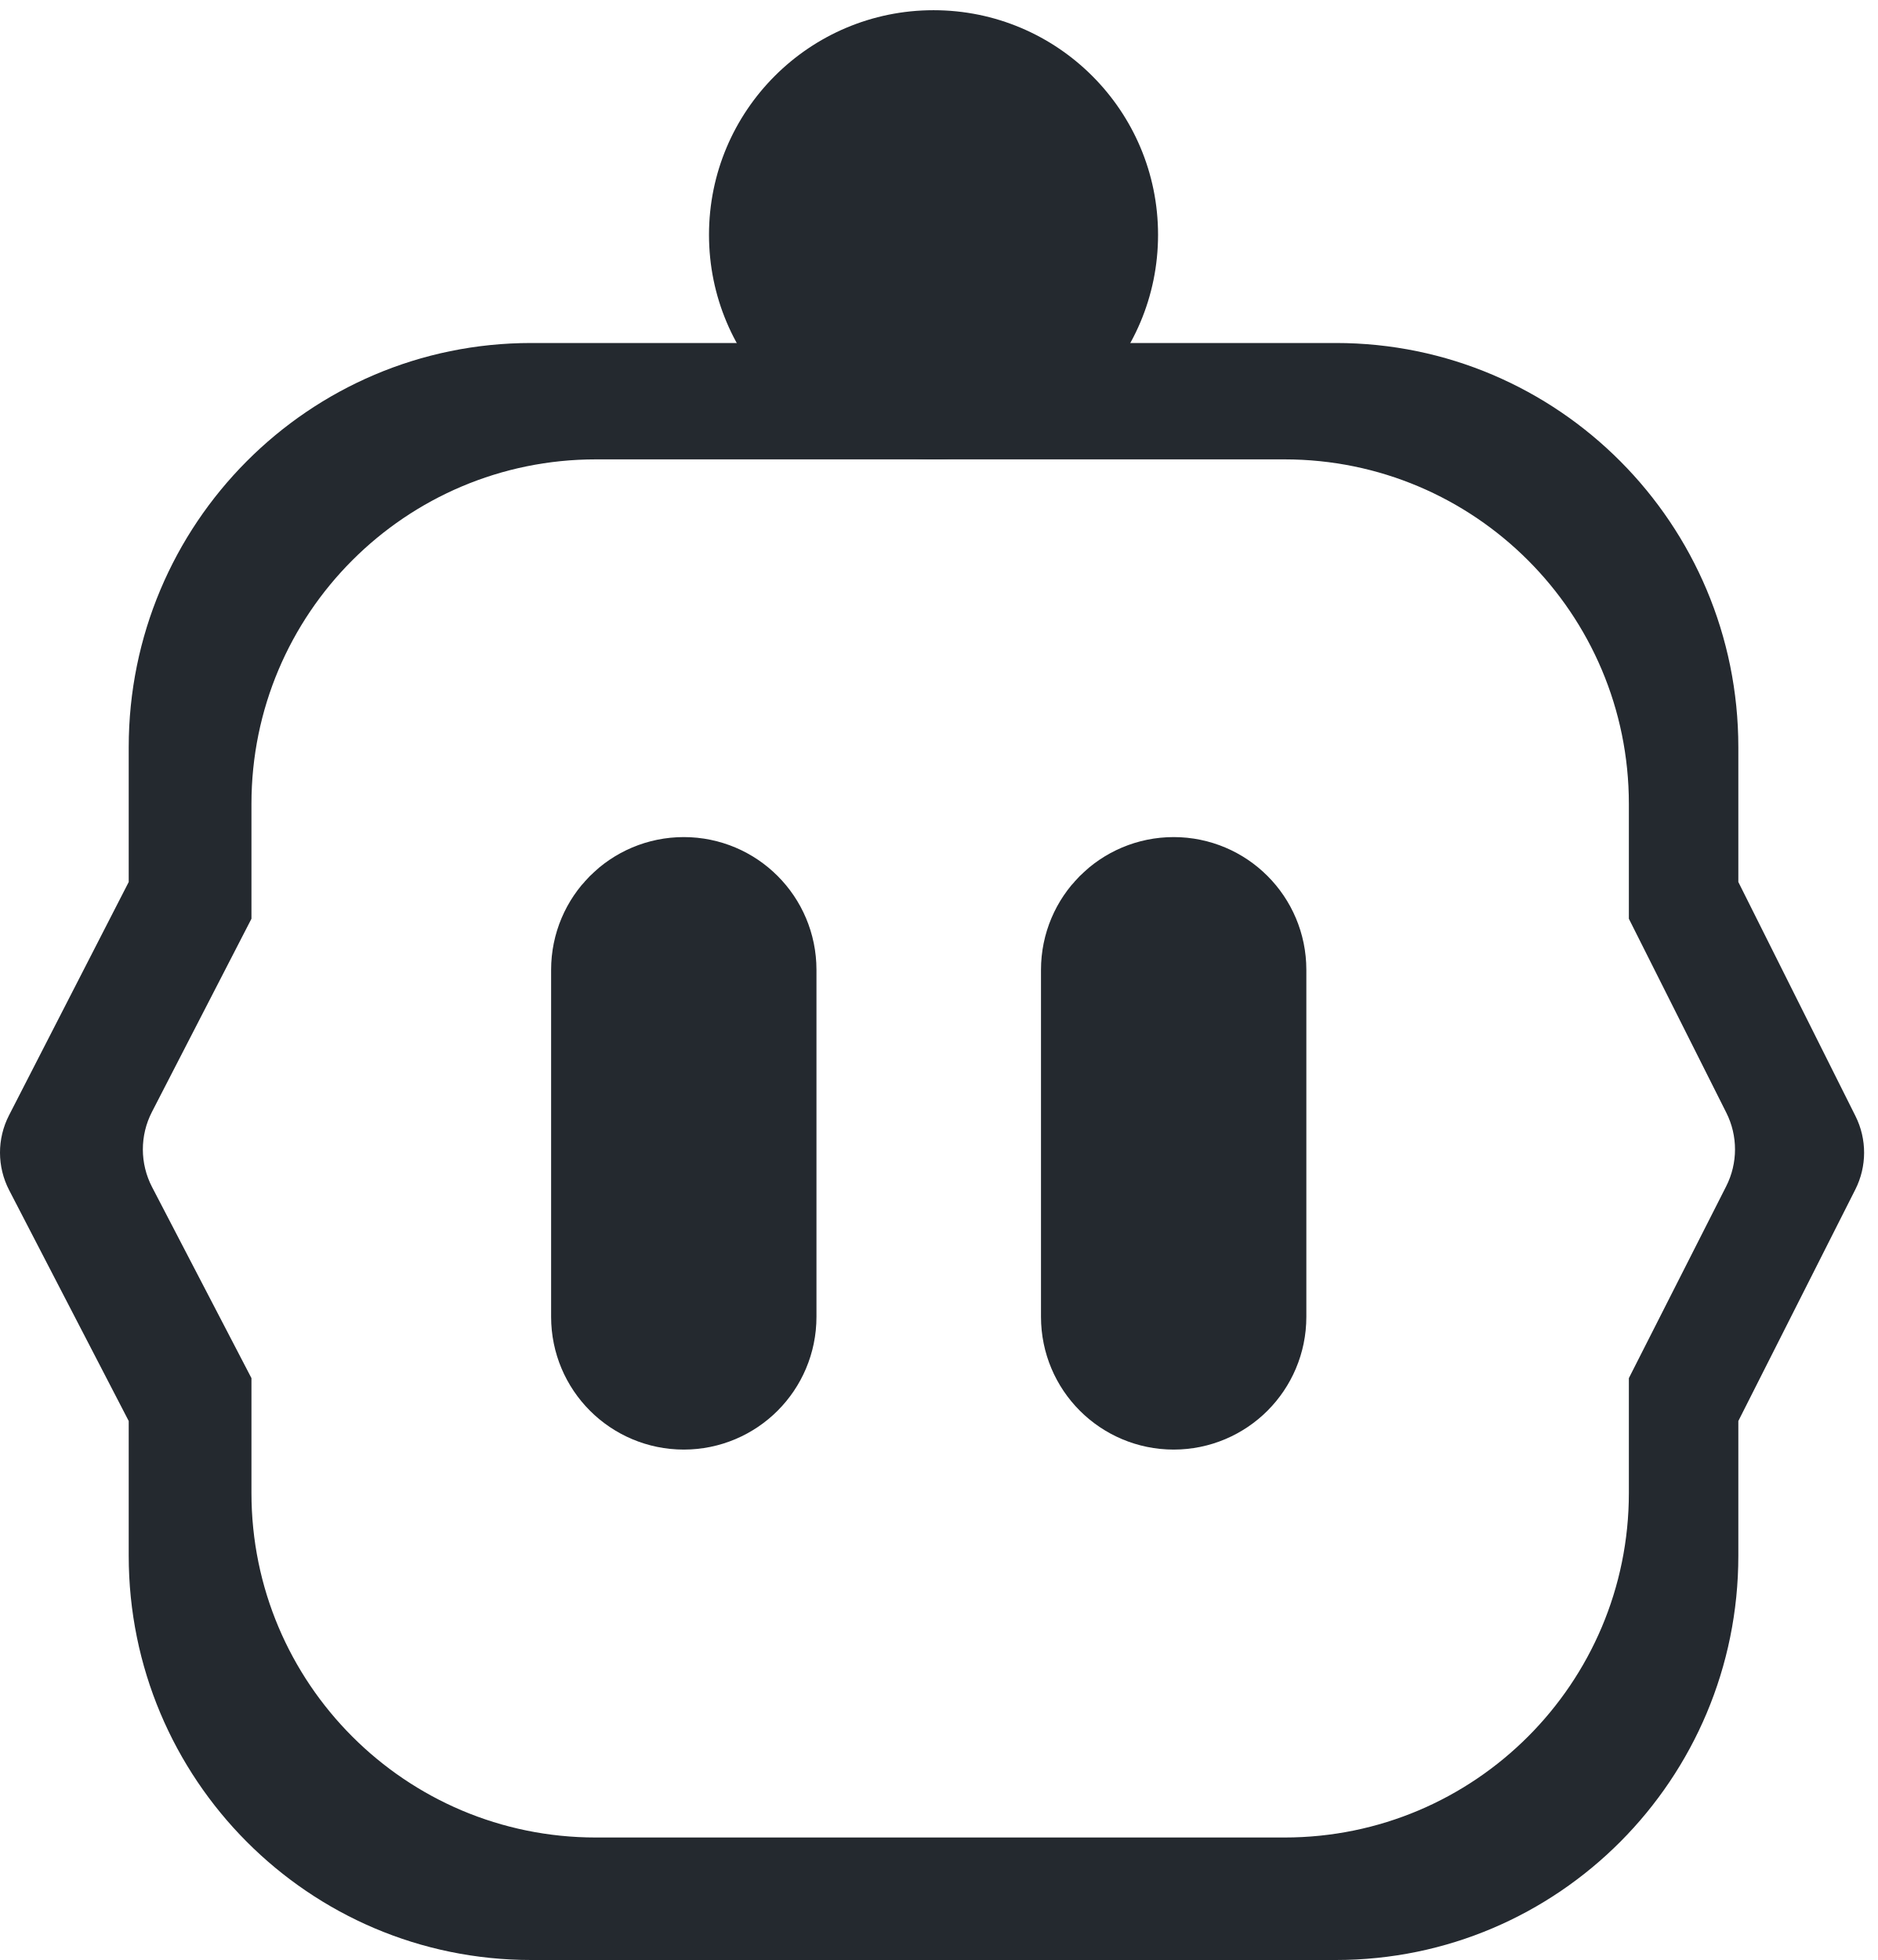
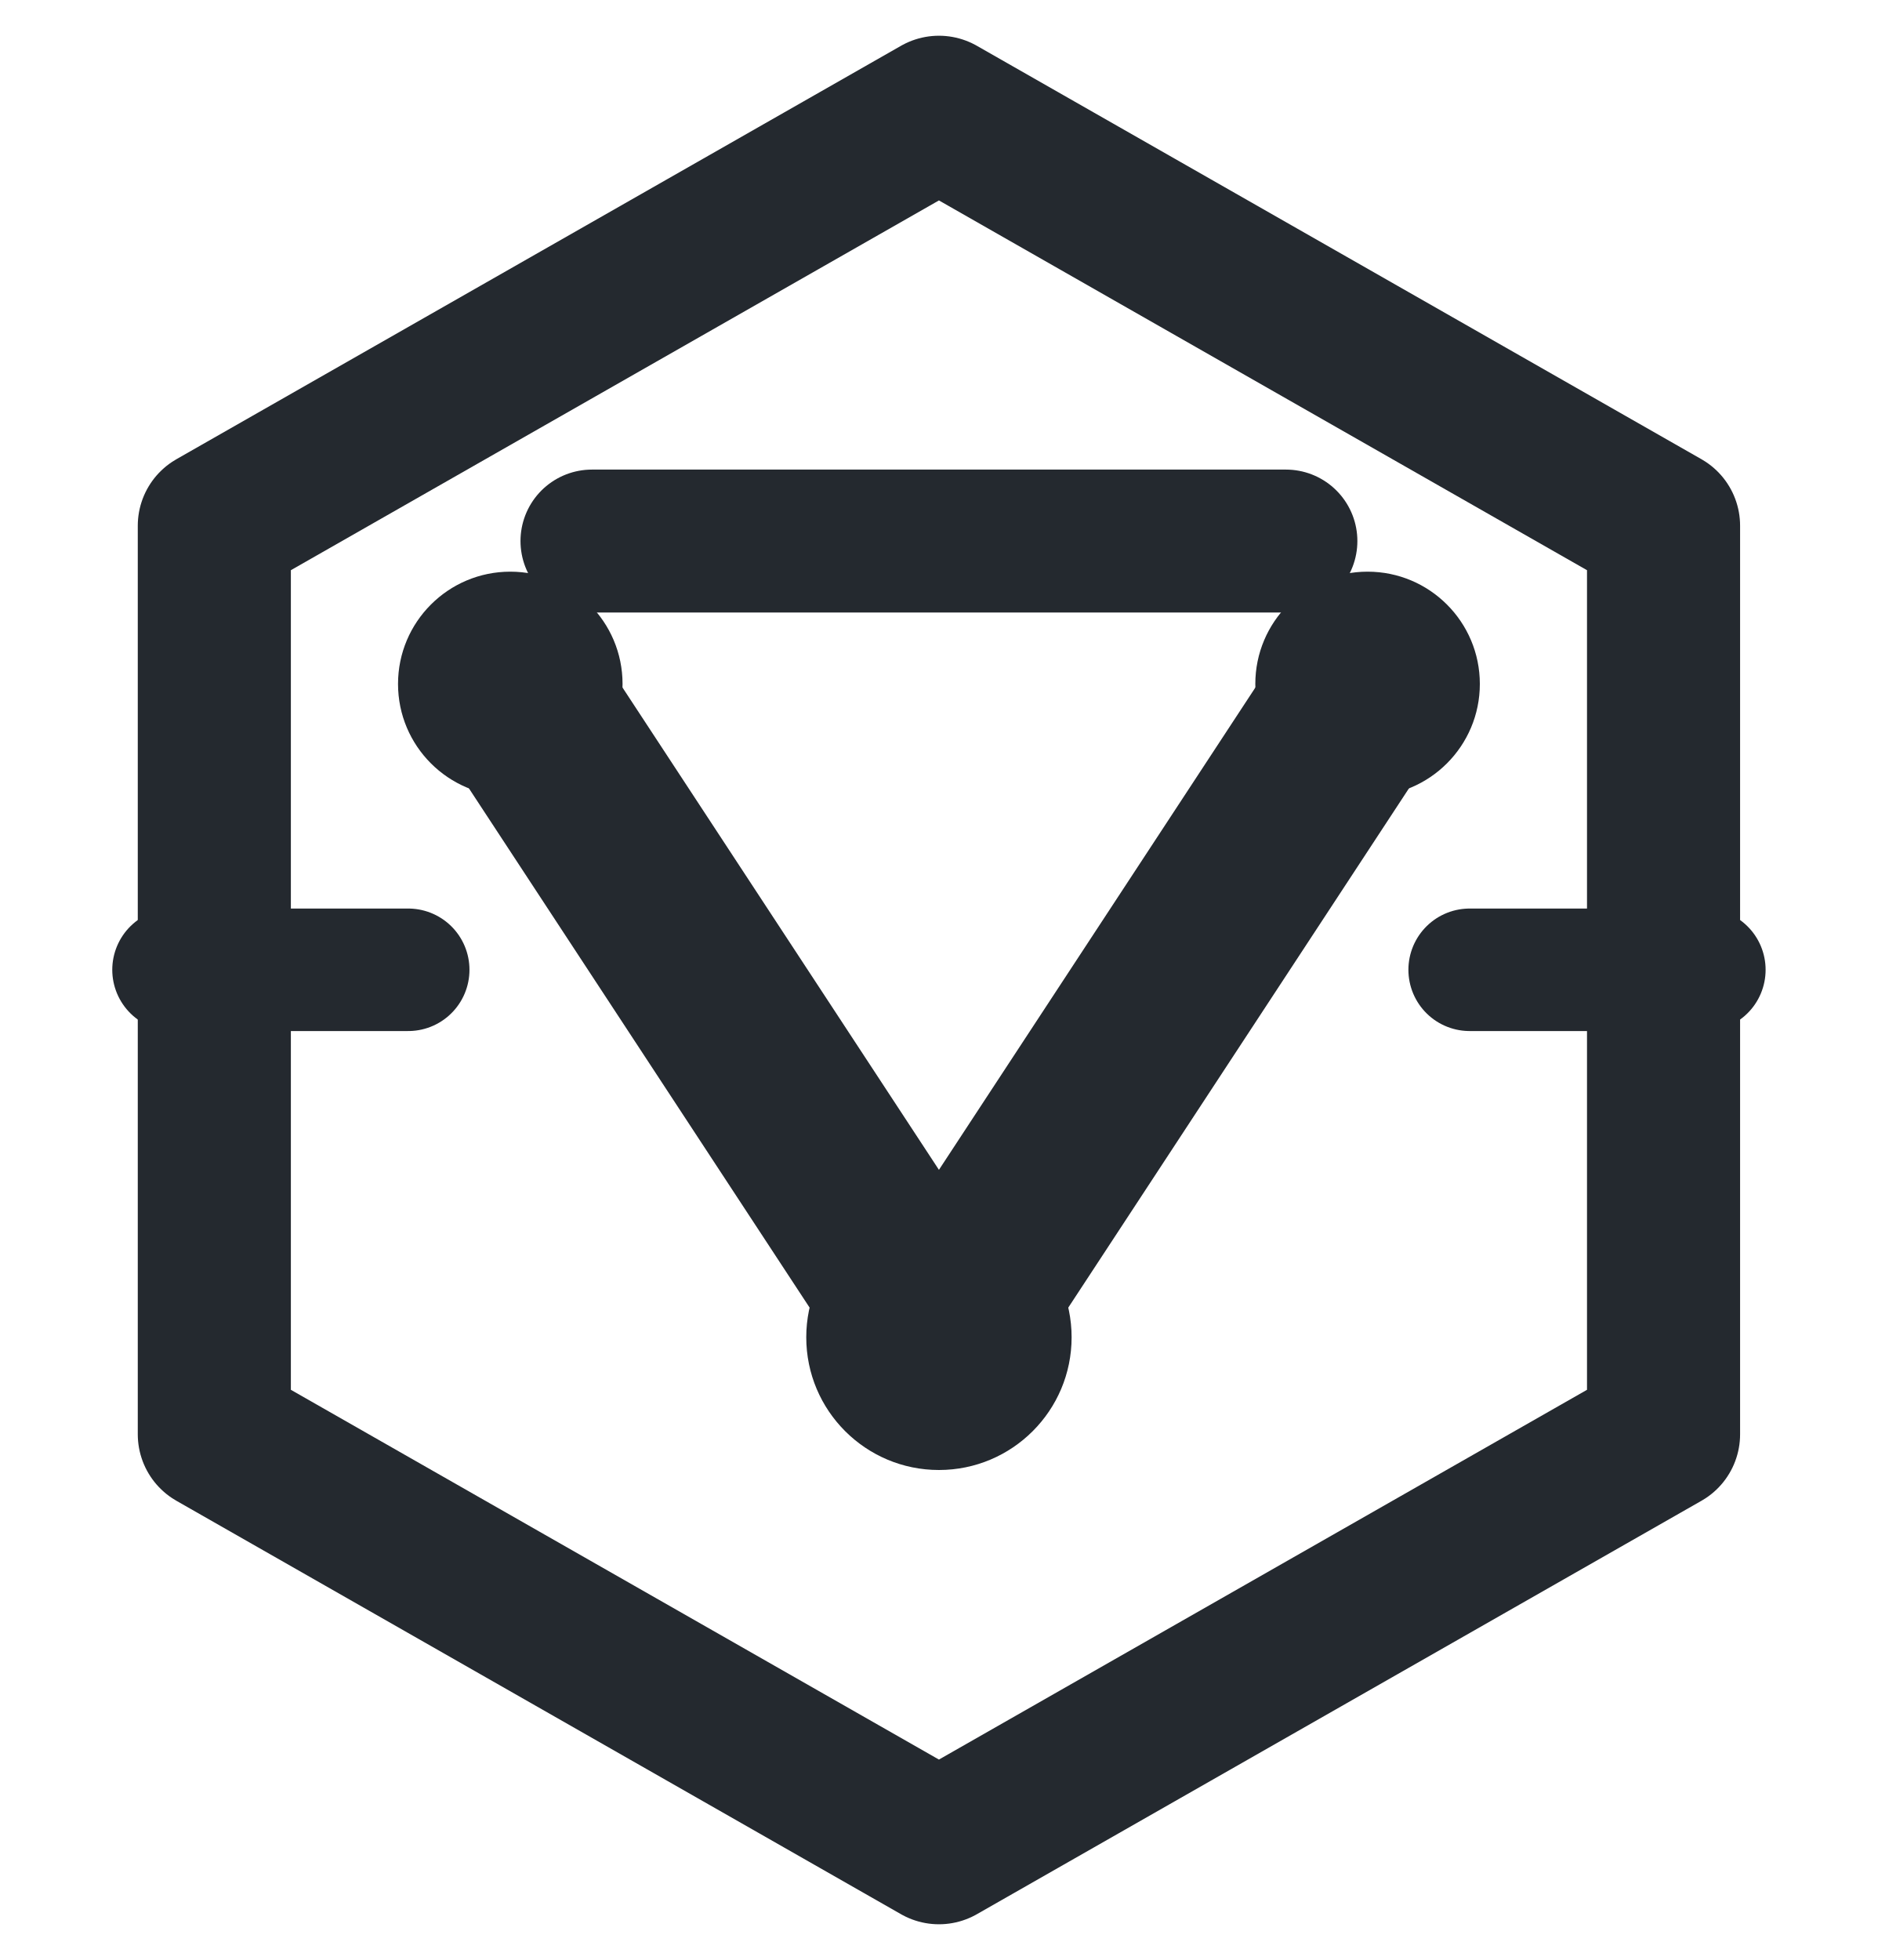
- <svg xmlns="http://www.w3.org/2000/svg" width="92px" height="96px" viewBox="0 0 92 96" version="1.1">
-   <g id="Page-1" stroke="none" stroke-width="1" fill="none" fill-rule="evenodd">
-     <g id="icon-copy" transform="translate(-34, -40)" fill="#24292F">
-       <g id="Group-Copy-2" transform="translate(34, 40.5)">
-         <g id="Group-3-Copy-4" transform="translate(0, 0)">
-           <path d="M65.449,16.3 C76.337,16.3 85.164,25.165 85.164,36.1 L85.164,42.7 L90.903,54.165 C91.469,55.297 91.467,56.63 90.896,57.76 L85.164,69.1 L85.164,75.7 C85.164,86.636 76.337,95.5 65.449,95.5 L26.021,95.5 C15.133,95.5 6.306,86.636 6.306,75.7 L6.306,69.1 L0.449,57.795 C-0.147,56.646 -0.15,55.28 0.441,54.129 L6.306,42.7 L6.306,36.1 C6.306,25.165 15.133,16.3 26.021,16.3 L65.449,16.3 Z M62.93,22 L29.19,22 C19.872,22 12.319,29.555 12.319,38.875 L12.319,44.5 L7.443,53.963 C6.848,55.118 6.851,56.49 7.45,57.642 L12.319,67 L12.319,72.625 C12.319,81.945 19.872,89.5 29.19,89.5 L62.93,89.5 C72.248,89.5 79.801,81.945 79.801,72.625 L79.801,67 L84.568,57.606 C85.143,56.473 85.146,55.135 84.575,53.999 L79.801,44.5 L79.801,38.875 C79.801,29.555 72.248,22 62.93,22 Z" id="Combined-Shape" fill-rule="nonzero" />
-           <circle id="Oval" cx="45.735" cy="11" r="11" />
-         </g>
-         <rect id="Rectangle-Copy" stroke="#24292F" stroke-width="8" x="31" y="44.5" width="5" height="22" rx="2.5" />
-         <rect id="Rectangle-Copy-2" stroke="#24292F" stroke-width="8" x="55" y="44.5" width="5" height="22" rx="2.5" />
-       </g>
-     </g>
+ <svg xmlns="http://www.w3.org/2000/svg" width="92" height="96" viewBox="0 0 92 96" role="img" aria-label="CodeVibe">
+   <g fill="none" stroke="#24292F" stroke-linecap="round" stroke-linejoin="round">
+     <path d="M46 5.5 81.5 25.75v44.5L46 90.5 10.5 70.25v-44.5Z" stroke-width="7.5" />
+     <path d="M25 33.5 46 65.5 67 33.5" stroke-width="9" />
+     <path d="M29 26.5h34" stroke-width="7" />
+     <path d="M20 47.5H8.5M83.5 47.5H72" stroke-width="6" />
+   </g>
+   <g fill="#24292F">
+     <circle cx="46" cy="65.5" r="6.5" />
+     <circle cx="25" cy="33.5" r="5.5" />
+     <circle cx="67" cy="33.5" r="5.5" />
  </g>
</svg>
